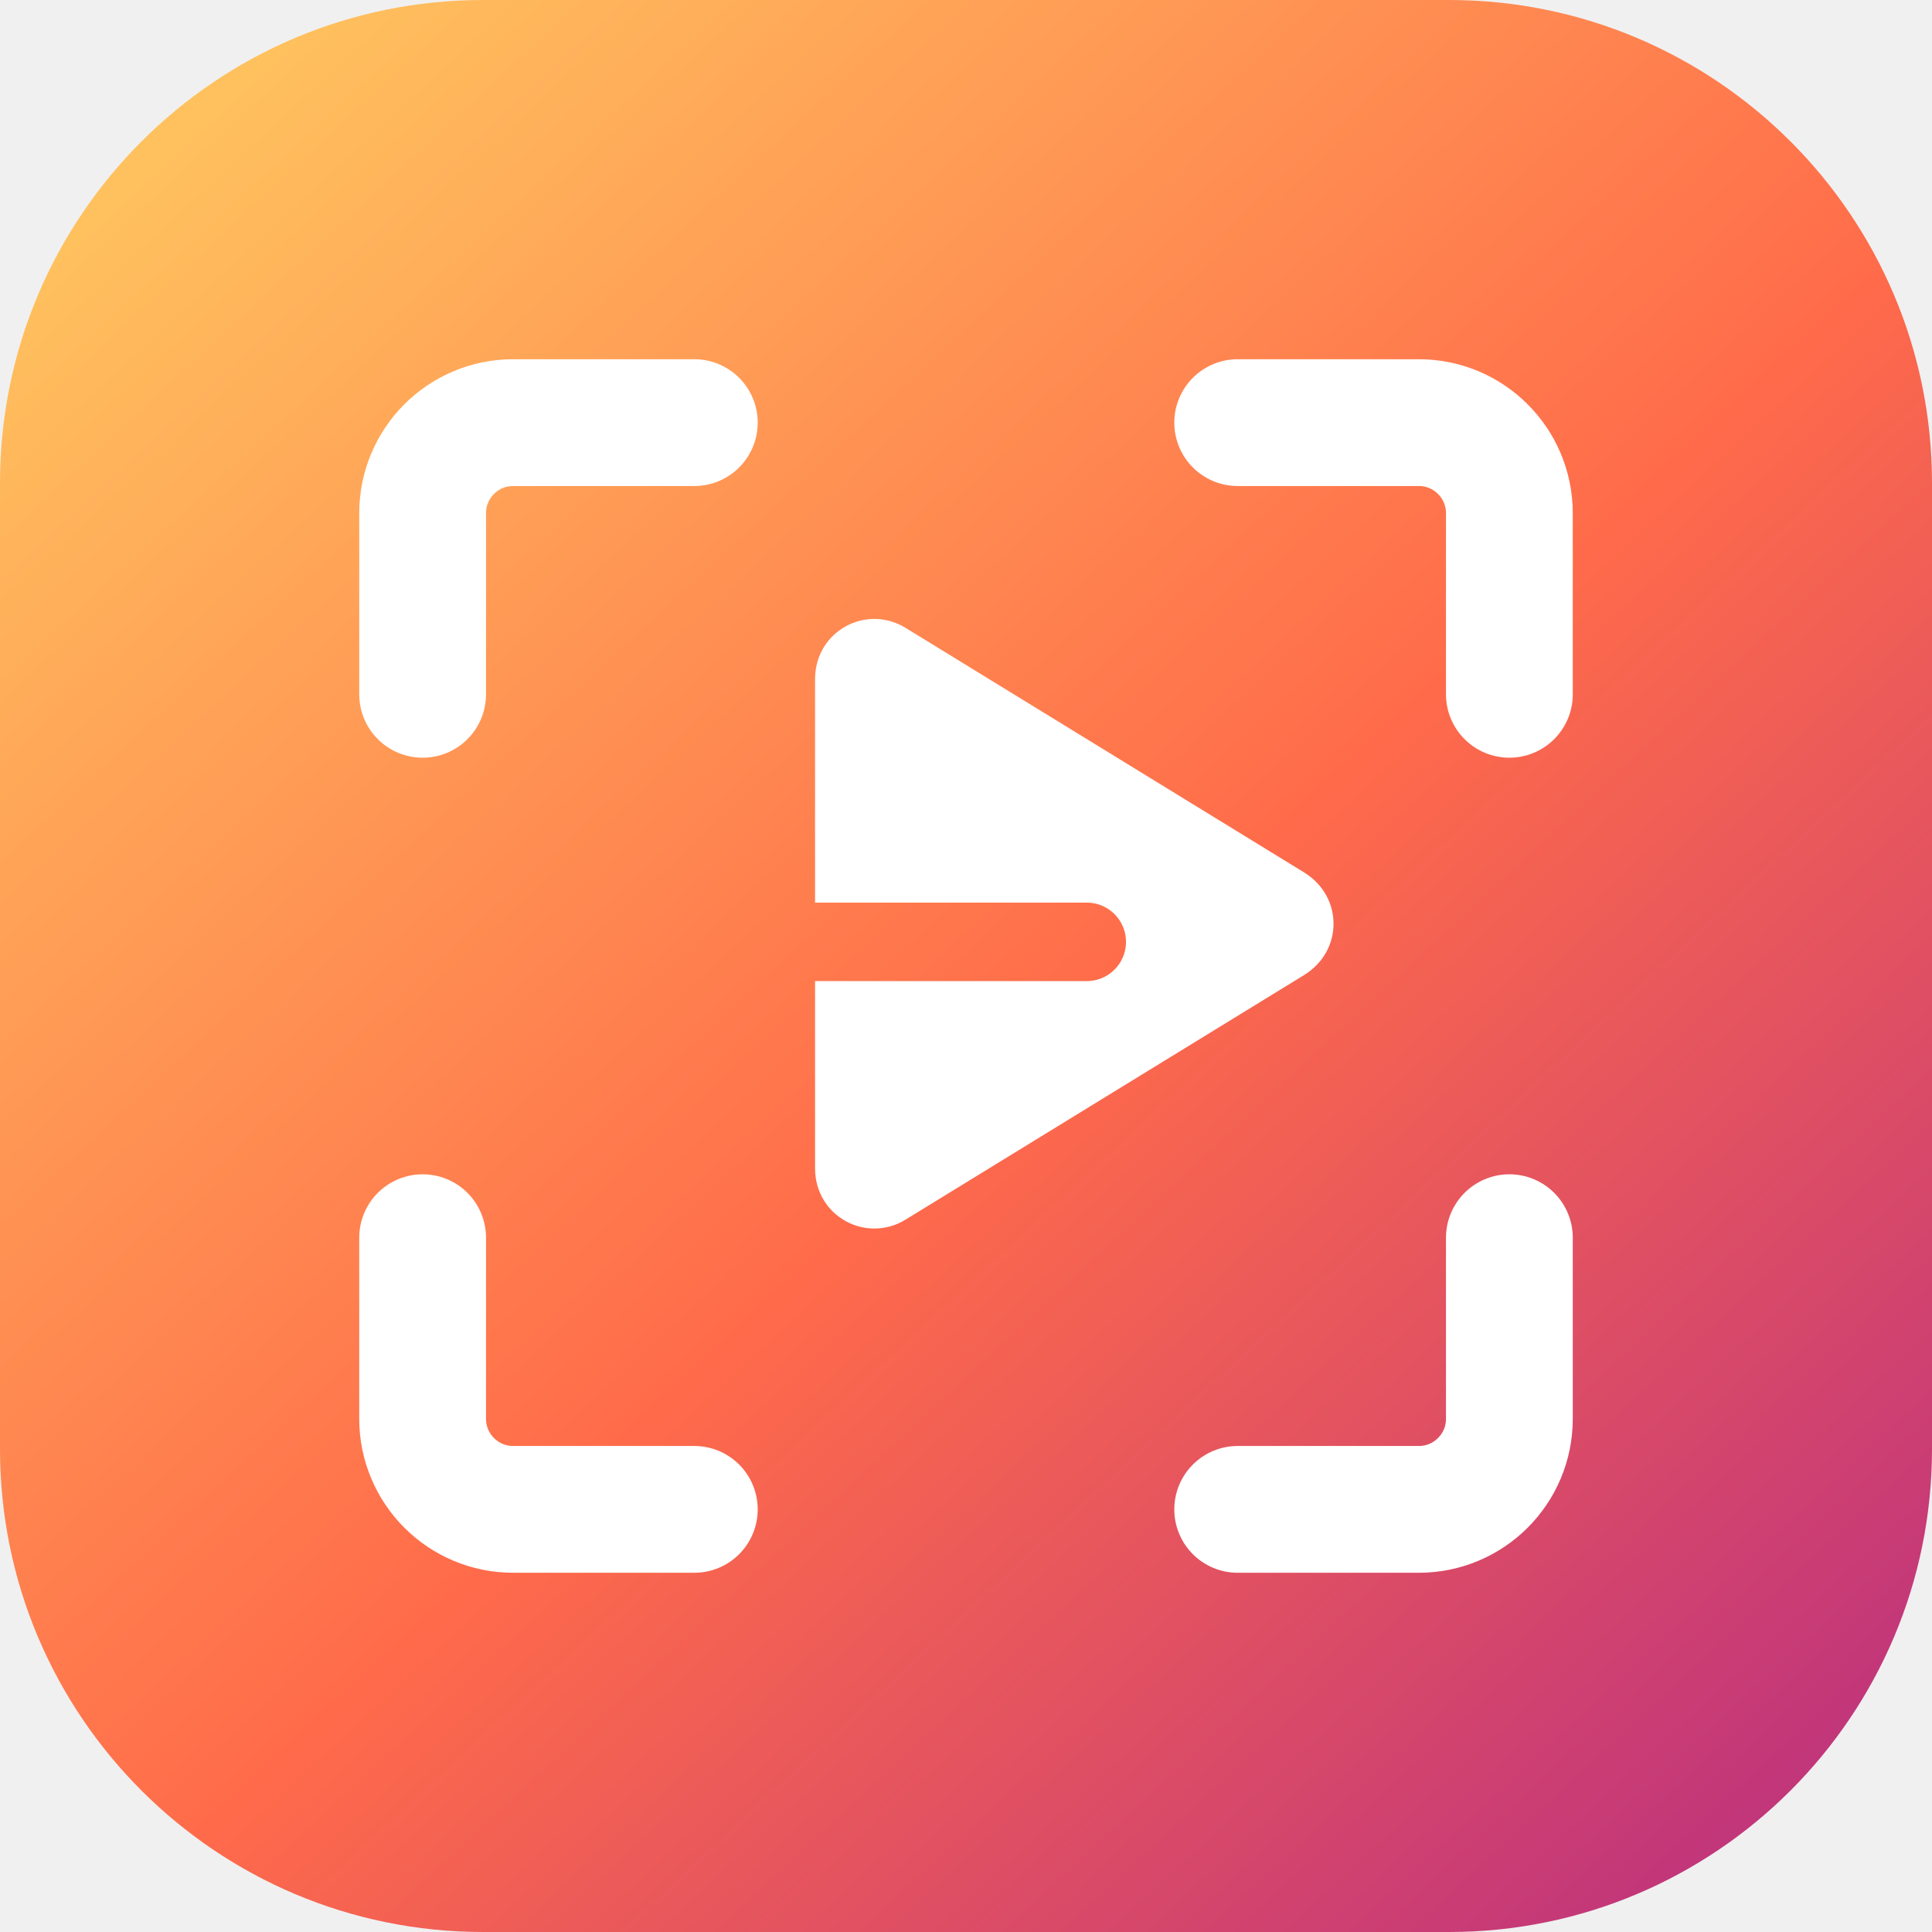
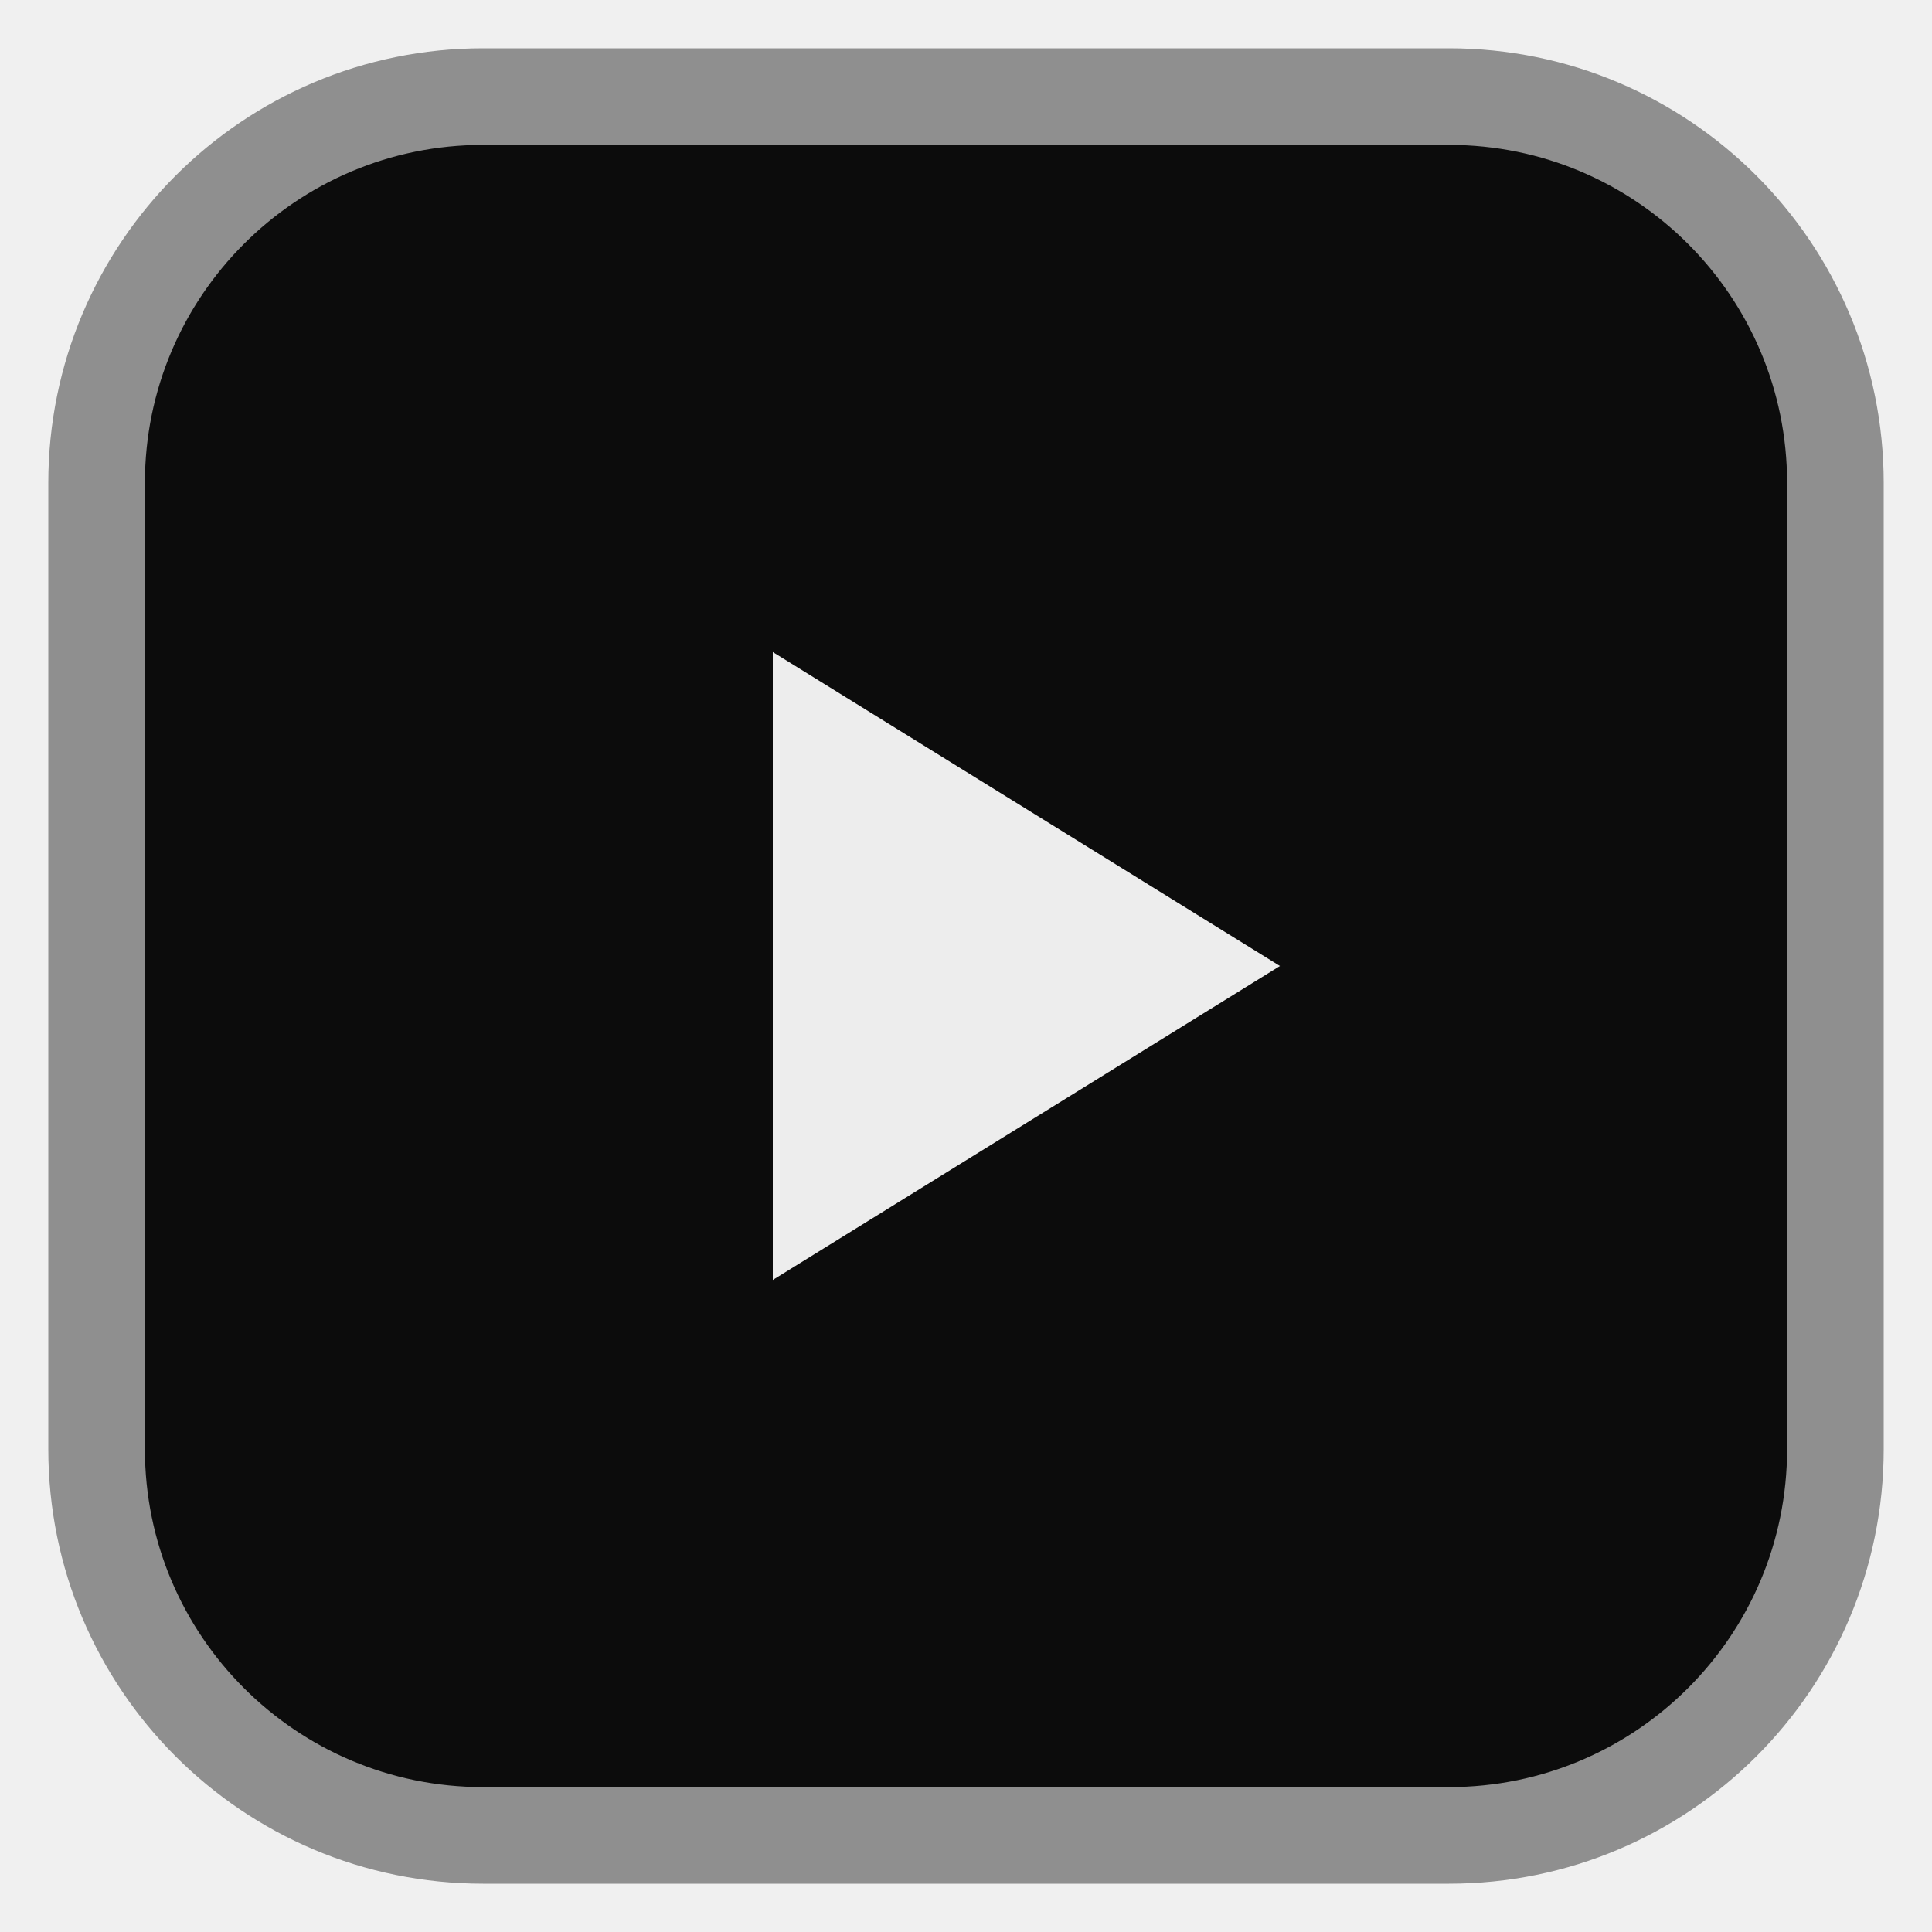
- <svg xmlns="http://www.w3.org/2000/svg" viewBox="0 0 64 64" width="64" height="64" role="img" aria-label="Framewright">
-   <defs>
-     <linearGradient id="fw-g" x1="6" y1="4" x2="58" y2="60" gradientUnits="userSpaceOnUse">
-       <stop offset="0" stop-color="#FFC15E" />
-       <stop offset=".55" stop-color="#FF6B4A" />
-       <stop offset="1" stop-color="#C2367A" />
-     </linearGradient>
-   </defs>
-   <rect width="64" height="64" rx="16" fill="url(#fw-g)" />
-   <g fill="none" stroke="#fff" stroke-width="4.2" stroke-linecap="round" stroke-linejoin="round">
-     <path d="M14 23v-6a3 3 0 0 1 3-3h6" />
-     <path d="M41 14h6a3 3 0 0 1 3 3v6" />
-     <path d="M50 41v6a3 3 0 0 1-3 3h-6" />
-     <path d="M23 50h-6a3 3 0 0 1-3-3v-6" />
-   </g>
-   <path d="M27 22.5c0-1.6 1.7-2.5 3-1.7l13.2 8.1c1.3.8 1.3 2.6 0 3.4L30 40.4c-1.3.8-3-.1-3-1.7z" fill="#fff" />
-   <path d="M27 31.2h9" stroke="url(#fw-g)" stroke-width="2.6" stroke-linecap="round" />
+ <svg xmlns="http://www.w3.org/2000/svg" viewBox="0 0 40 40" width="40" height="40" role="img" aria-label="Framewright">
+   <rect x="2" y="2" width="36" height="36" rx="8" fill="#0c0c0c" stroke="#8f8f8f" stroke-width="2" />
+   <path d="M16 13.5v13l10.5-6.5z" fill="#ededed" />
</svg>
